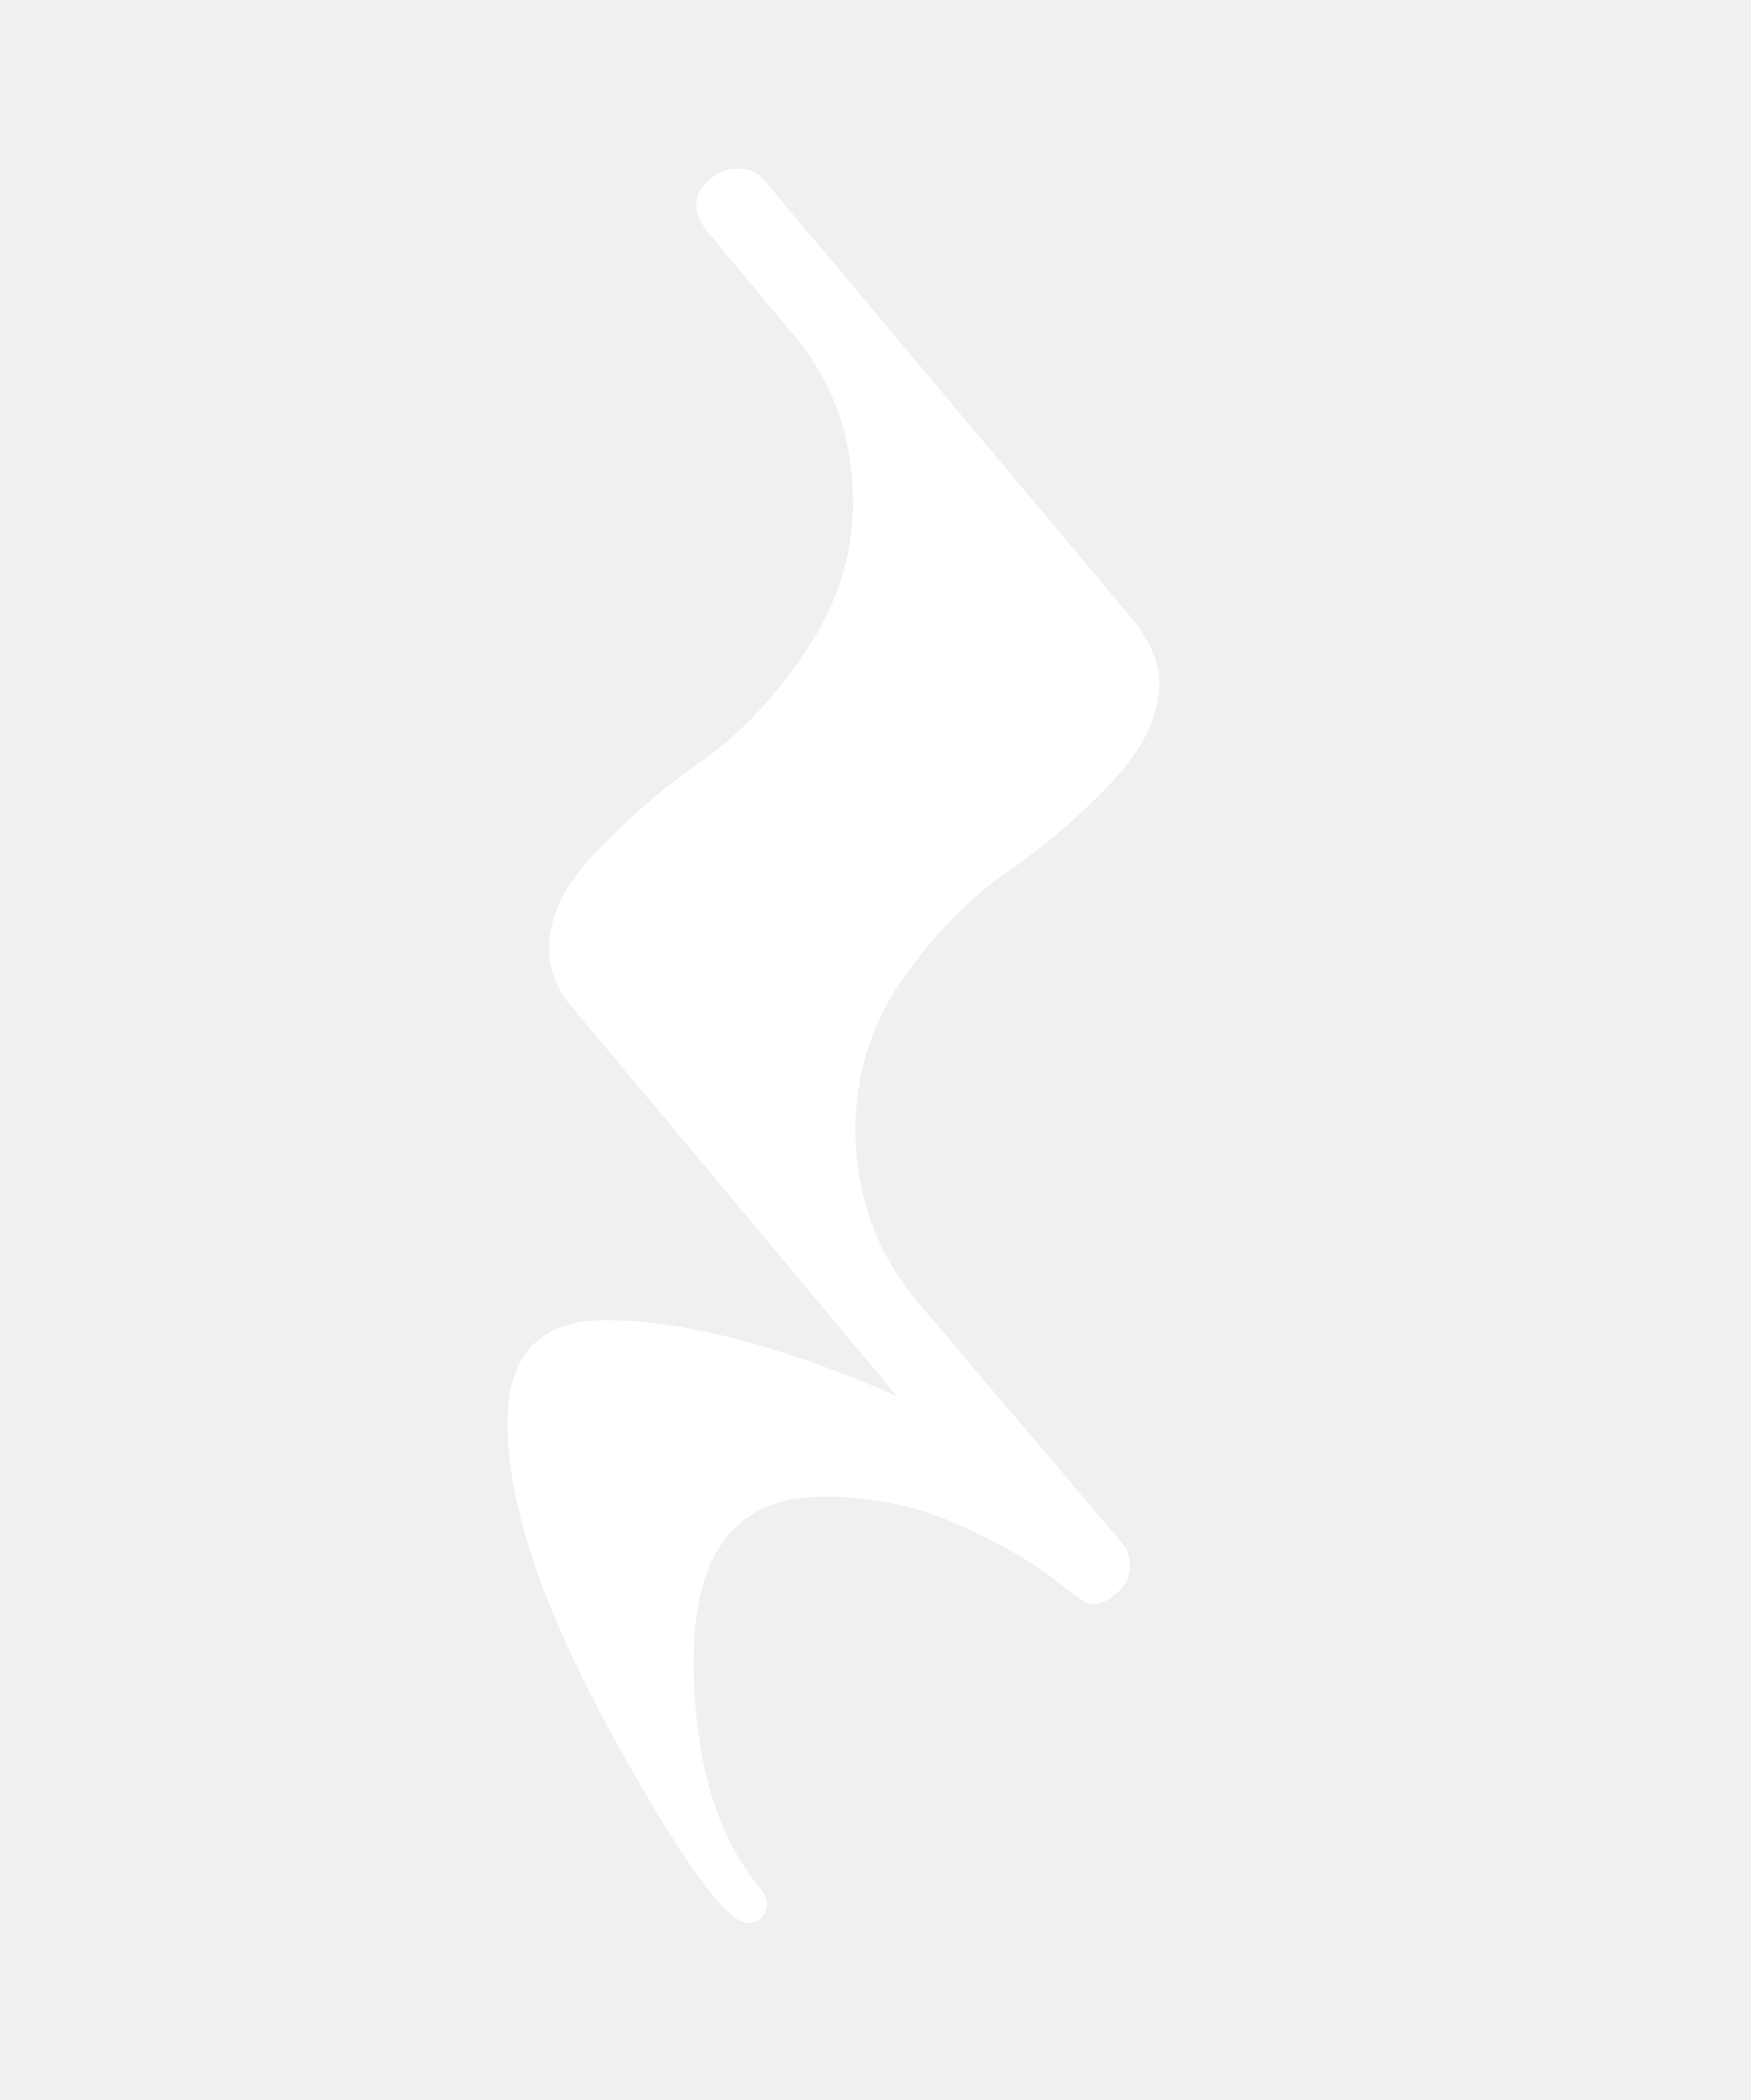
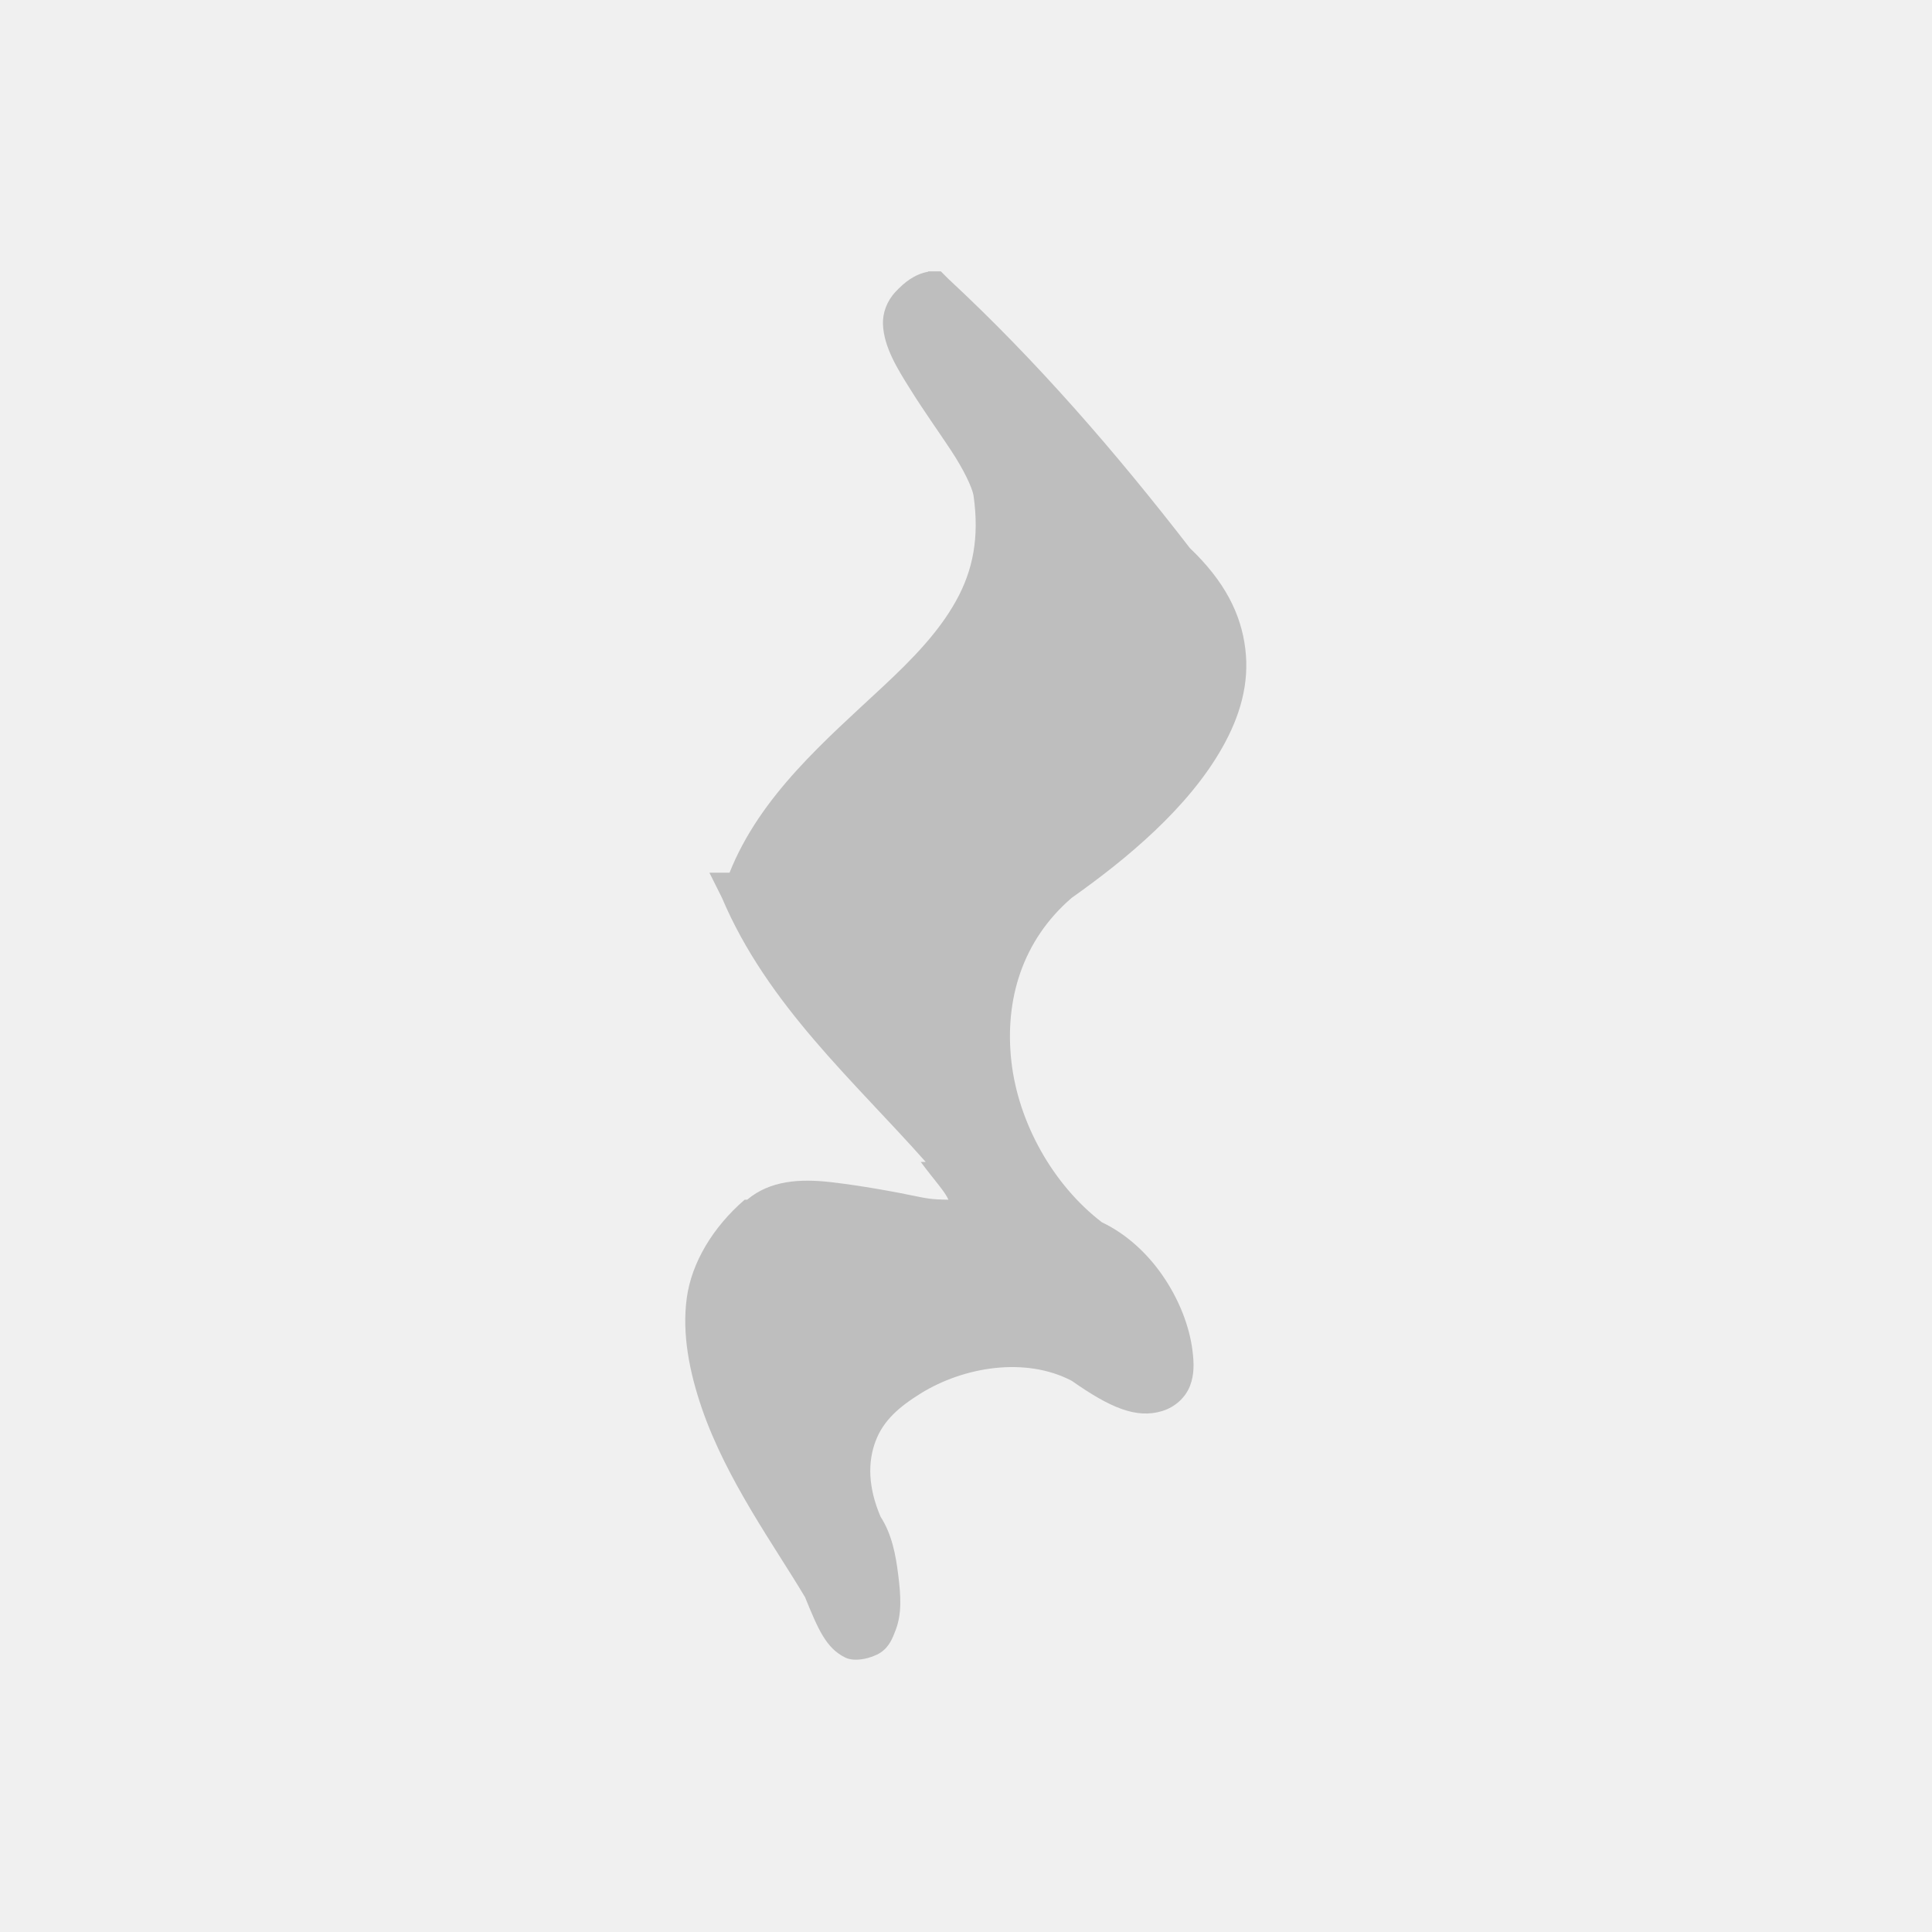
- <svg xmlns="http://www.w3.org/2000/svg" id="svg2" version="1.1" width="20" height="24">
-   <defs id="defs6">
-     </defs>
-   <g style="font-size:20px;font-style:normal;font-variant:normal;font-weight:normal;font-stretch:normal;text-align:start;line-height:125%;writing-mode:lr-tb;text-anchor:start;fill:#ffffff;fill-opacity:1;stroke:none;font-family:MScore;-inkscape-font-specification:MScore" id="text2816" transform="matrix(1.4,0,0,1.4,-3.808814,-3.784136)">
-     <path d="m 7.202,10.44 c 1e-7,-0.253 0.127,-0.513 0.38,-0.78 0.267,-0.28 0.553,-0.527 0.86,-0.74 0.307,-0.213 0.587,-0.507 0.84,-0.88 0.267,-0.387 0.4,-0.8 0.4,-1.24 -2.4e-6,-0.533 -0.167,-0.993 -0.5,-1.38 l -0.7,-0.84 c -0.053,-0.08 -0.08,-0.147 -0.08,-0.2 -1.1e-6,-0.08 0.033,-0.147 0.1,-0.2 0.067,-0.067 0.147,-0.1 0.24,-0.1 0.093,7.9e-6 0.167,0.033 0.22,0.1 l 3.02,3.6 c 0.133,0.173 0.2,0.34 0.2,0.5 -5e-6,0.267 -0.133,0.54 -0.4,0.82 -0.253,0.267 -0.533,0.507 -0.84,0.72 -0.307,0.213 -0.593,0.507 -0.86,0.88 -0.253,0.373 -0.38,0.78 -0.38,1.22 -2.4e-6,0.52 0.16,0.98 0.48,1.38 l 1.68,1.98 c 0.053,0.053 0.08,0.12 0.08,0.2 -4e-6,0.093 -0.033,0.167 -0.1,0.22 -0.067,0.067 -0.14,0.1 -0.22,0.1 -0.027,-4e-6 -0.133,-0.073 -0.32,-0.22 -0.187,-0.147 -0.447,-0.293 -0.78,-0.44 -0.333,-0.147 -0.693,-0.22 -1.08,-0.22 -0.707,-3e-6 -1.06,0.447 -1.06,1.34 -1.1e-6,0.813 0.187,1.44 0.56,1.88 0.04,0.067 0.047,0.127 0.02,0.18 -0.027,0.053 -0.073,0.08 -0.14,0.08 -0.173,-6e-6 -0.547,-0.52 -1.12,-1.56 -0.56,-1.027 -0.84,-1.867 -0.84,-2.52 4e-7,-0.56 0.267,-0.84 0.8,-0.84 0.64,-1e-6 1.433,0.207 2.38,0.62 L 7.402,10.94 c -0.133,-0.147 -0.2,-0.313 -0.2,-0.5" style="fill:#ffffff;fill-opacity:1" id="path2815" />
+ <svg xmlns="http://www.w3.org/2000/svg" xmlns:ns1="http://www.openswatchbook.org/uri/2009/osb" height="24" id="svg7384" version="1.1" width="24">
+   <defs id="defs7386">
+     <linearGradient gradientTransform="matrix(-2.736579,0.4081035,-0.1890831,-1.446856,239.5401,-1703.69)" id="linearGradient19282" ns1:paint="solid">
+       <stop id="stop19284" offset="0" style="stop-color:#666666;stop-opacity:1;" />
+     </linearGradient>
+     <linearGradient gradientTransform="matrix(-2.736579,0.4081035,-0.1890831,-1.446856,239.5401,-1703.69)" id="linearGradient6146" ns1:paint="solid">
+       <stop id="stop6148" offset="0" style="stop-color:#666666;stop-opacity:1;" />
+     </linearGradient>
+     <linearGradient gradientTransform="matrix(-2.736579,0.4081035,-0.1890831,-1.446856,239.5401,-1703.69)" id="linearGradient6150" ns1:paint="solid">
+       <stop id="stop6152" offset="0" style="stop-color:#666666;stop-opacity:1;" />
+     </linearGradient>
+     <linearGradient gradientTransform="matrix(-2.736579,0.4081035,-0.1890831,-1.446856,239.5401,-1703.69)" id="linearGradient6154" ns1:paint="solid">
+       <stop id="stop6156" offset="0" style="stop-color:#666666;stop-opacity:1;" />
+     </linearGradient>
+     <linearGradient gradientTransform="matrix(-2.736579,0.4081035,-0.1890831,-1.446856,239.5401,-1703.69)" id="linearGradient19282-9" ns1:paint="solid">
+       <stop id="stop19284-9" offset="0" style="stop-color:#666666;stop-opacity:1;" />
+     </linearGradient>
+     <linearGradient gradientTransform="matrix(-2.736579,0.4081035,-0.1890831,-1.446856,239.5401,-1703.69)" id="linearGradient6178" ns1:paint="solid">
+       <stop id="stop6180" offset="0" style="stop-color:#666666;stop-opacity:1;" />
+     </linearGradient>
+     <linearGradient gradientTransform="matrix(-2.736579,0.4081035,-0.1890831,-1.446856,239.5401,-1703.69)" id="linearGradient6182" ns1:paint="solid">
+       <stop id="stop6184" offset="0" style="stop-color:#666666;stop-opacity:1;" />
+     </linearGradient>
+     <linearGradient gradientTransform="matrix(-2.736579,0.4081035,-0.1890831,-1.446856,239.5401,-1703.69)" id="linearGradient6186" ns1:paint="solid">
+       <stop id="stop6188" offset="0" style="stop-color:#666666;stop-opacity:1;" />
+     </linearGradient>
+     <linearGradient gradientTransform="matrix(-2.736579,0.4081035,-0.1890831,-1.446856,239.5401,-1703.69)" id="linearGradient19282-5" ns1:paint="solid">
+       <stop id="stop19284-6" offset="0" style="stop-color:#666666;stop-opacity:1;" />
+     </linearGradient>
+     <linearGradient gradientTransform="matrix(-2.736579,0.4081035,-0.1890831,-1.446856,239.5401,-1703.69)" id="linearGradient6210" ns1:paint="solid">
+       <stop id="stop6212" offset="0" style="stop-color:#666666;stop-opacity:1;" />
+     </linearGradient>
+     <linearGradient gradientTransform="matrix(-2.736579,0.4081035,-0.1890831,-1.446856,239.5401,-1703.69)" id="linearGradient19282-8" ns1:paint="solid">
+       <stop id="stop19284-5" offset="0" style="stop-color:#666666;stop-opacity:1;" />
+     </linearGradient>
+     <linearGradient gradientTransform="matrix(-2.736579,0.4081035,-0.1890831,-1.446856,239.5401,-1703.69)" id="linearGradient6265" ns1:paint="solid">
+       <stop id="stop6267" offset="0" style="stop-color:#666666;stop-opacity:1;" />
+     </linearGradient>
+     <linearGradient gradientTransform="matrix(-2.736579,0.4081035,-0.1890831,-1.446856,239.5401,-1703.69)" id="linearGradient6269" ns1:paint="solid">
+       <stop id="stop6271" offset="0" style="stop-color:#666666;stop-opacity:1;" />
+     </linearGradient>
+     <linearGradient gradientTransform="matrix(-2.736579,0.4081035,-0.1890831,-1.446856,239.5401,-1703.69)" id="linearGradient6273" ns1:paint="solid">
+       <stop id="stop6275" offset="0" style="stop-color:#666666;stop-opacity:1;" />
+     </linearGradient>
+     <linearGradient gradientTransform="matrix(-2.736579,0.4081035,-0.1890831,-1.446856,239.5401,-1703.69)" id="linearGradient6277" ns1:paint="solid">
+       <stop id="stop6279" offset="0" style="stop-color:#666666;stop-opacity:1;" />
+     </linearGradient>
+     <linearGradient gradientTransform="matrix(-2.736579,0.4081035,-0.1890831,-1.446856,239.5401,-1703.69)" id="linearGradient6281" ns1:paint="solid">
+       <stop id="stop6283" offset="0" style="stop-color:#666666;stop-opacity:1;" />
+     </linearGradient>
+     <linearGradient gradientTransform="matrix(-2.736579,0.4081035,-0.1890831,-1.446856,239.5401,-1703.69)" id="linearGradient6285" ns1:paint="solid">
+       <stop id="stop6287" offset="0" style="stop-color:#666666;stop-opacity:1;" />
+     </linearGradient>
+     <linearGradient gradientTransform="matrix(-2.736579,0.4081035,-0.1890831,-1.446856,239.5401,-1703.69)" id="linearGradient6289" ns1:paint="solid">
+       <stop id="stop6291" offset="0" style="stop-color:#666666;stop-opacity:1;" />
+     </linearGradient>
+     <linearGradient gradientTransform="matrix(-2.736579,0.4081035,-0.1890831,-1.446856,239.5401,-1703.69)" id="linearGradient6293" ns1:paint="solid">
+       <stop id="stop6295" offset="0" style="stop-color:#666666;stop-opacity:1;" />
+     </linearGradient>
+     <linearGradient gradientTransform="matrix(-2.736579,0.4081035,-0.1890831,-1.446856,239.5401,-1703.69)" id="linearGradient19282-7" ns1:paint="solid">
+       <stop id="stop19284-64" offset="0" style="stop-color:#666666;stop-opacity:1;" />
+     </linearGradient>
+     <linearGradient gradientTransform="matrix(-2.736579,0.4081035,-0.1890831,-1.446856,239.5401,-1703.69)" id="linearGradient16739" ns1:paint="solid">
+       <stop id="stop16741" offset="0" style="stop-color:#666666;stop-opacity:1;" />
+     </linearGradient>
+     <linearGradient gradientTransform="matrix(-2.736579,0.4081035,-0.1890831,-1.446856,239.5401,-1703.69)" id="linearGradient16743" ns1:paint="solid">
+       <stop id="stop16745" offset="0" style="stop-color:#666666;stop-opacity:1;" />
+     </linearGradient>
+     <linearGradient gradientTransform="matrix(-2.736579,0.4081035,-0.1890831,-1.446856,239.5401,-1703.69)" id="linearGradient16747" ns1:paint="solid">
+       <stop id="stop16749" offset="0" style="stop-color:#666666;stop-opacity:1;" />
+     </linearGradient>
+     <linearGradient gradientTransform="matrix(-2.736579,0.4081035,-0.1890831,-1.446856,239.5401,-1703.69)" id="linearGradient19282-6" ns1:paint="solid">
+       <stop id="stop19284-0" offset="0" style="stop-color:#666666;stop-opacity:1;" />
+     </linearGradient>
+     <linearGradient gradientTransform="matrix(-2.736579,0.4081035,-0.1890831,-1.446856,239.5401,-1703.69)" id="linearGradient17700" ns1:paint="solid">
+       <stop id="stop17702" offset="0" style="stop-color:#666666;stop-opacity:1;" />
+     </linearGradient>
+     <linearGradient gradientTransform="matrix(-2.736579,0.4081035,-0.1890831,-1.446856,239.5401,-1703.69)" id="linearGradient17704" ns1:paint="solid">
+       <stop id="stop17706" offset="0" style="stop-color:#666666;stop-opacity:1;" />
+     </linearGradient>
+     <linearGradient gradientTransform="matrix(-2.736579,0.4081035,-0.1890831,-1.446856,239.5401,-1703.69)" id="linearGradient19282-2" ns1:paint="solid">
+       <stop id="stop19284-2" offset="0" style="stop-color:#666666;stop-opacity:1;" />
+     </linearGradient>
+     <linearGradient gradientTransform="matrix(-2.736579,0.4081035,-0.1890831,-1.446856,239.5401,-1703.69)" id="linearGradient6672" ns1:paint="solid">
+       <stop id="stop6674" offset="0" style="stop-color:#666666;stop-opacity:1;" />
+     </linearGradient>
+     <linearGradient gradientTransform="matrix(-2.736579,0.4081035,-0.1890831,-1.446856,239.5401,-1703.69)" id="linearGradient6676" ns1:paint="solid">
+       <stop id="stop6678" offset="0" style="stop-color:#666666;stop-opacity:1;" />
+     </linearGradient>
+     <linearGradient gradientTransform="matrix(-2.736579,0.4081035,-0.1890831,-1.446856,239.5401,-1703.69)" id="linearGradient6680" ns1:paint="solid">
+       <stop id="stop6682" offset="0" style="stop-color:#666666;stop-opacity:1;" />
+     </linearGradient>
+     <linearGradient gradientTransform="matrix(-1.832639,-0.2093874,0.1278891,-0.9643293,768.0314,-1256.968)" id="linearGradient19282-2-7" ns1:paint="solid">
+       <stop id="stop19284-2-3" offset="0" style="stop-color:#666666;stop-opacity:1;" />
+     </linearGradient>
+   </defs>
+   <g id="actions" style="display:inline" transform="translate(-545.0004,-267)">
+     <path d="m 556.531,270.375 c -0.174,0.033 -0.297,0.134 -0.406,0.25 -0.109,0.116 -0.162,0.265 -0.156,0.406 0.012,0.282 0.179,0.55 0.344,0.812 0.164,0.263 0.34,0.508 0.5,0.75 0.16,0.242 0.263,0.461 0.281,0.562 0.074,0.522 -0.006,0.93 -0.219,1.312 -0.213,0.383 -0.534,0.715 -0.906,1.062 -0.704,0.658 -1.523,1.35 -1.906,2.312 l -0.25,0 0.156,0.312 c 0.565,1.334 1.649,2.284 2.531,3.281 l -0.062,0 c 0.172,0.231 0.302,0.369 0.344,0.469 -0.082,-0.002 -0.189,5.4e-4 -0.344,-0.031 -0.309,-0.065 -0.739,-0.144 -1.125,-0.188 -0.37,-0.041 -0.743,-0.023 -1.031,0.219 l -0.031,0 c -0.395,0.341 -0.659,0.782 -0.719,1.219 -0.062,0.45 0.034,0.927 0.188,1.375 0.308,0.895 0.911,1.72 1.281,2.344 0.163,0.399 0.261,0.633 0.5,0.75 0.119,0.059 0.327,0.01 0.438,-0.062 0.11,-0.073 0.149,-0.18 0.188,-0.281 0.078,-0.203 0.064,-0.429 0.031,-0.688 -0.03,-0.239 -0.076,-0.498 -0.219,-0.719 -0.156,-0.366 -0.16,-0.678 -0.062,-0.938 0.097,-0.259 0.296,-0.429 0.562,-0.594 0.533,-0.33 1.3,-0.458 1.875,-0.156 0.474,0.332 0.801,0.475 1.125,0.375 0.162,-0.05 0.289,-0.17 0.344,-0.312 0.055,-0.143 0.05,-0.285 0.031,-0.438 -0.038,-0.305 -0.168,-0.64 -0.375,-0.938 -0.187,-0.27 -0.446,-0.512 -0.75,-0.656 -0.612,-0.469 -1.04,-1.241 -1.125,-2 -0.085,-0.759 0.132,-1.499 0.75,-2.031 0.678,-0.479 1.452,-1.119 1.875,-1.875 0.212,-0.378 0.335,-0.782 0.281,-1.219 -0.053,-0.436 -0.259,-0.841 -0.688,-1.25 -0.913,-1.181 -1.898,-2.321 -3,-3.344 l -0.094,-0.094 -0.156,0 z" id="path10244" style="font-size:20px;font-style:normal;font-variant:normal;font-weight:normal;font-stretch:normal;text-align:start;line-height:125%;writing-mode:lr-tb;text-anchor:start;fill:#bebebe;fill-opacity:1;stroke:none;font-family:MScore;-inkscape-font-specification:MScore" />
  </g>
</svg>
